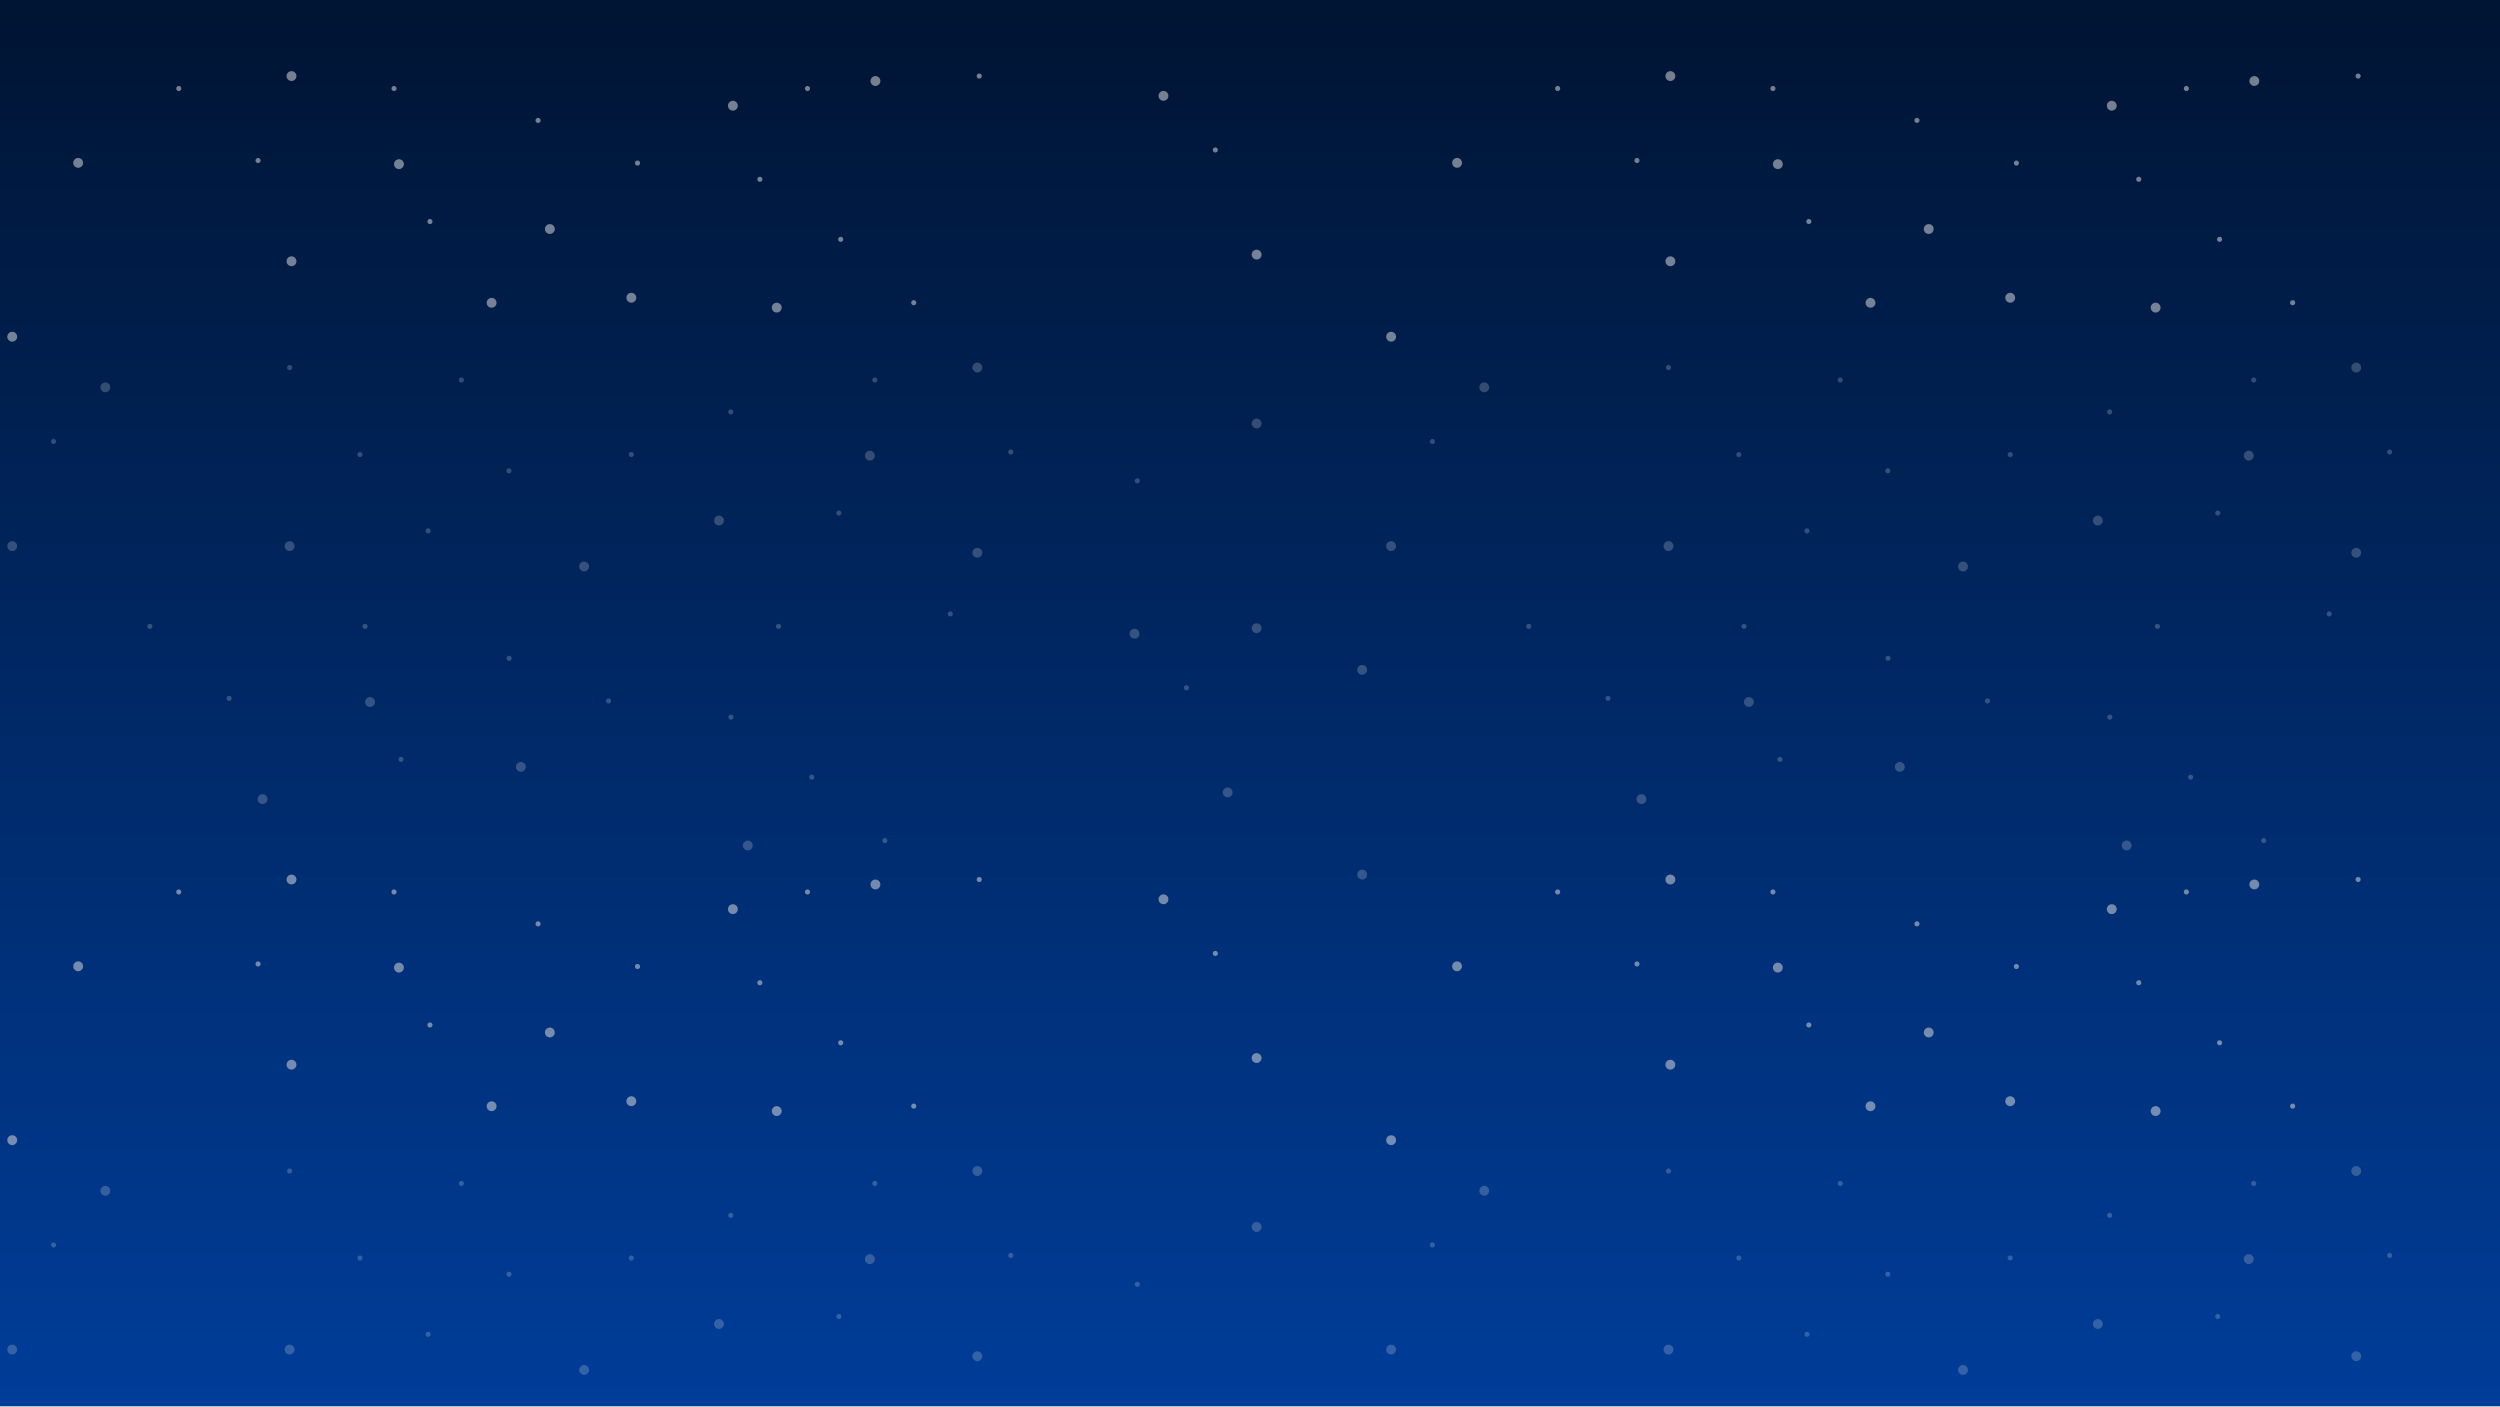
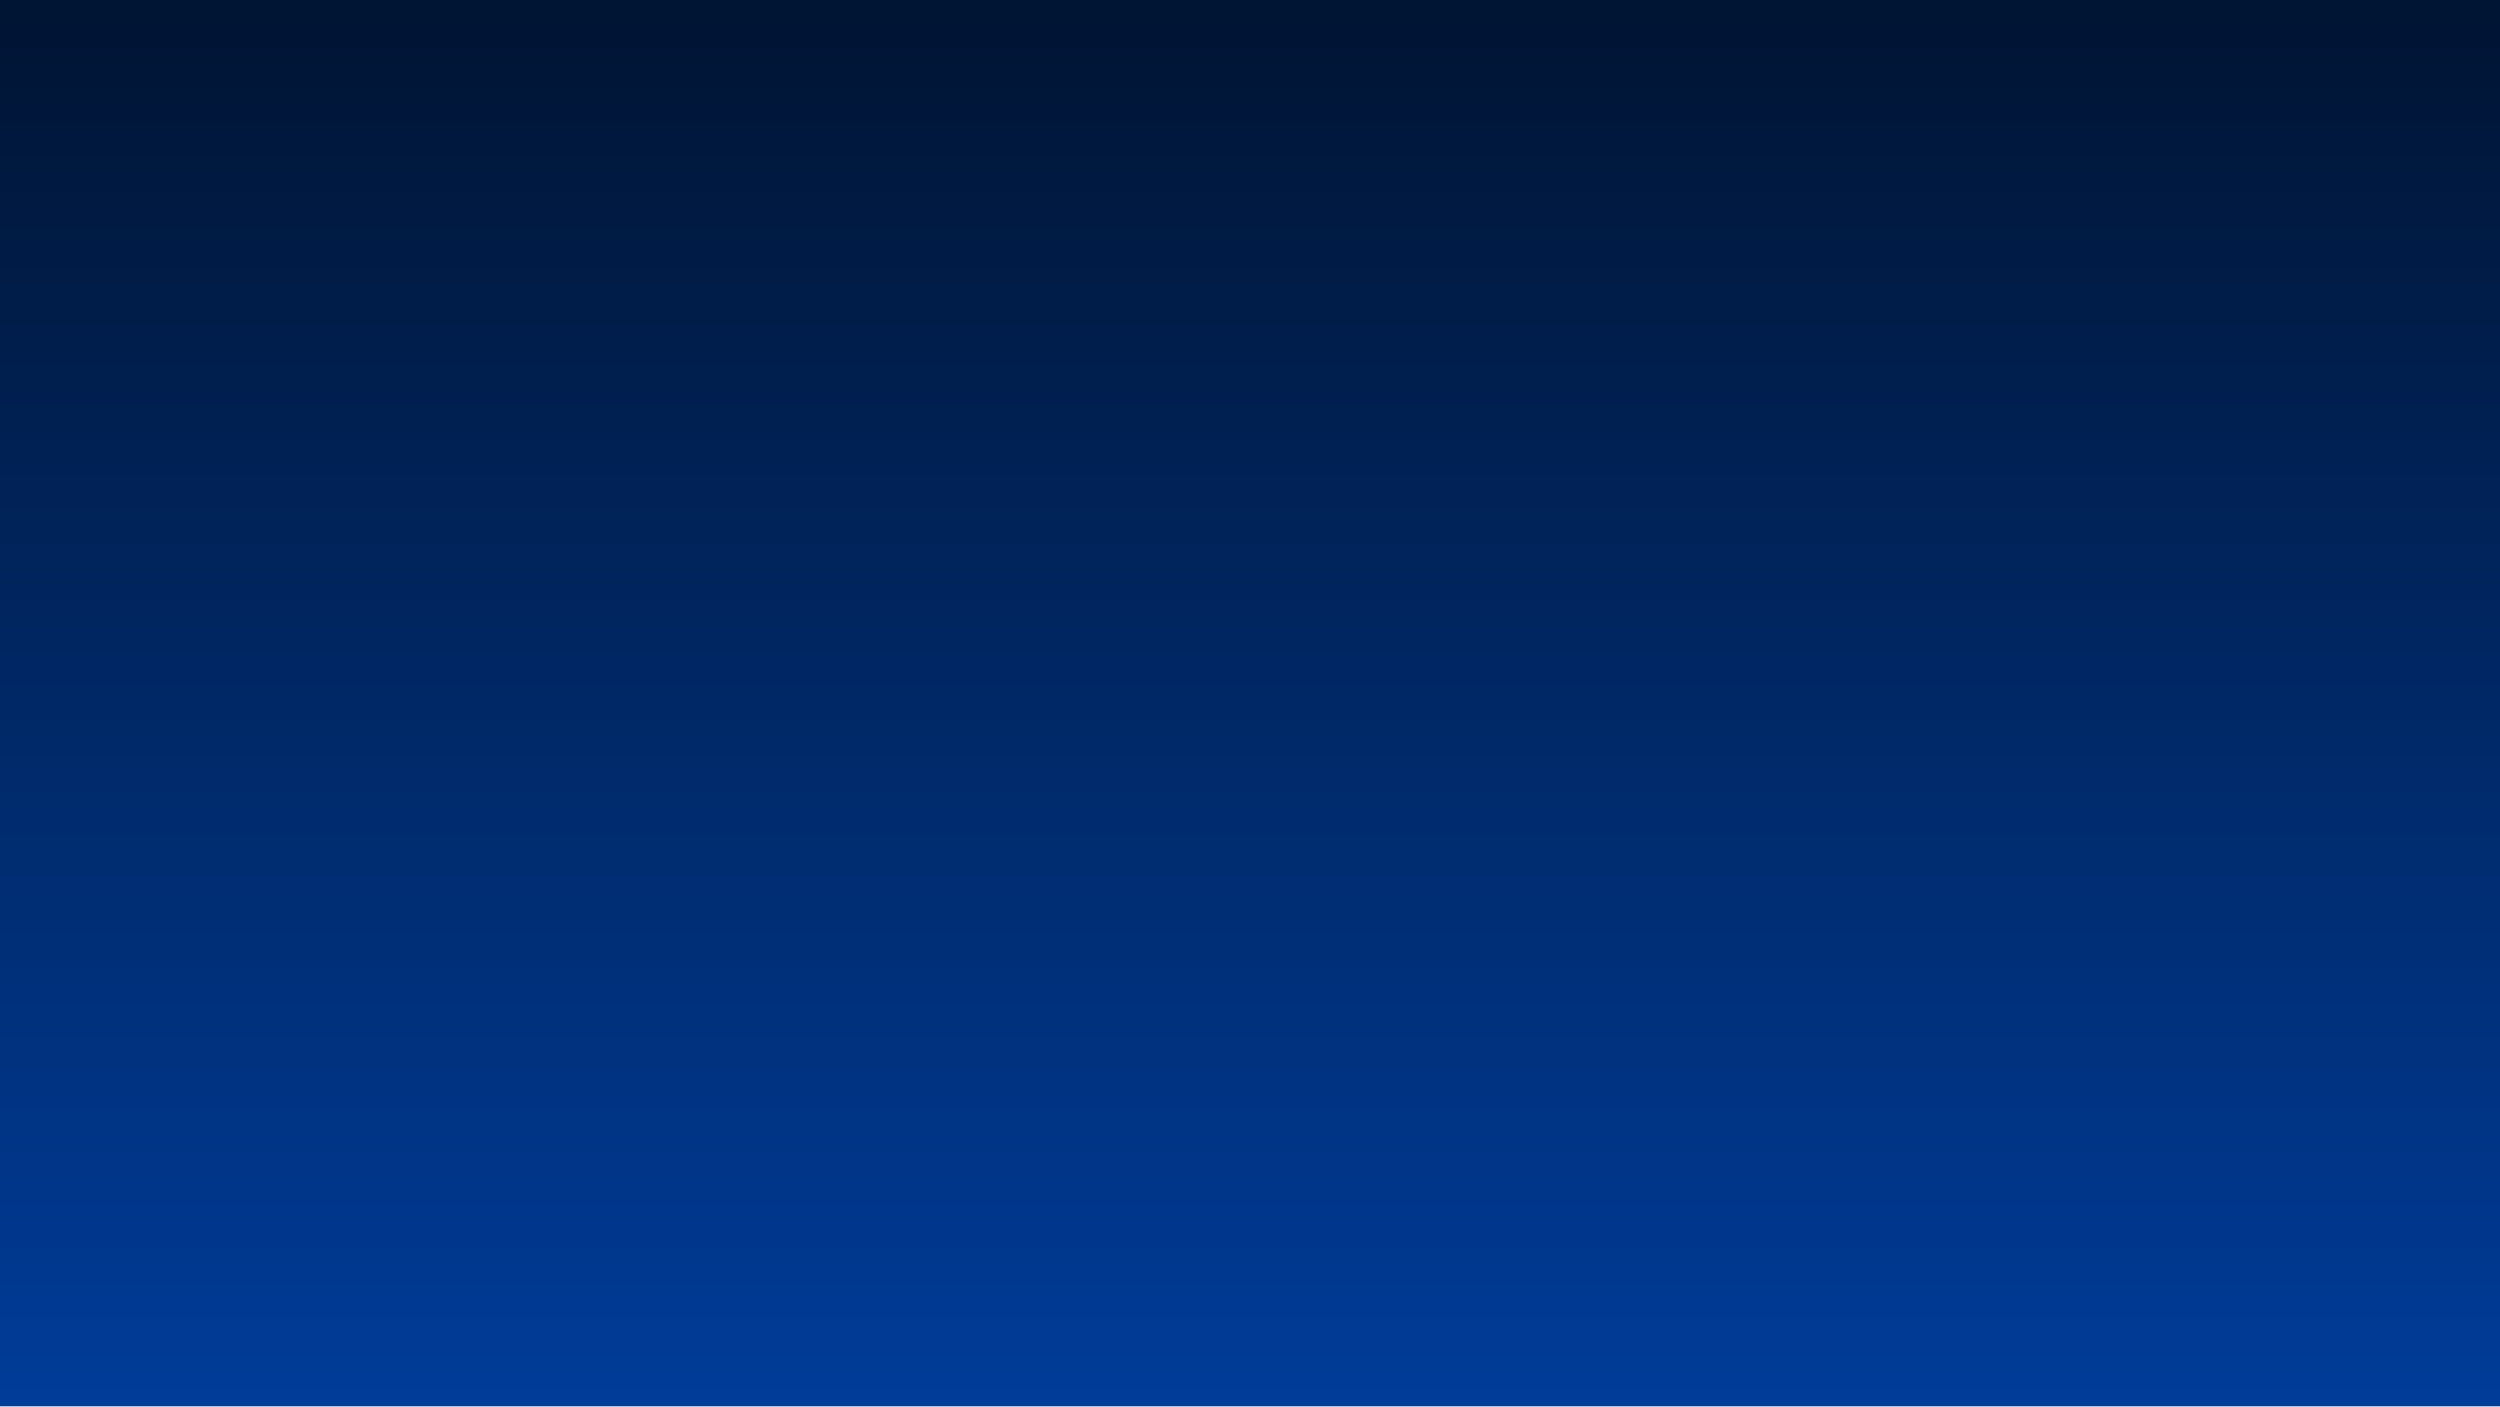
<svg xmlns="http://www.w3.org/2000/svg" width="1920" height="1080" viewBox="0 0 1920 1080" fill="none">
-   <g clip-path="url(#clip0_1734_4342)">
-     <rect width="1920" height="1080" fill="url(#paint0_linear_1734_4342)" />
-     <g opacity="0.54">
-       <circle cx="672.335" cy="62.215" r="3.789" fill="#D9D9D9" />
-       <circle cx="562.848" cy="81.193" r="3.789" fill="#D9D9D9" />
-       <circle cx="223.87" cy="58.425" r="3.789" fill="#D9D9D9" />
-       <circle cx="893.549" cy="73.615" r="3.789" fill="#D9D9D9" />
-       <circle cx="60.036" cy="125.078" r="3.789" fill="#D9D9D9" />
-       <circle cx="306.402" cy="126.07" r="3.789" fill="#D9D9D9" />
-       <circle cx="596.535" cy="236.254" r="3.789" fill="#D9D9D9" />
-       <circle cx="422.281" cy="175.9" r="3.789" fill="#D9D9D9" />
-       <circle cx="484.863" cy="228.675" r="3.789" fill="#D9D9D9" />
-       <circle cx="965.081" cy="195.541" r="3.789" fill="#D9D9D9" />
-       <circle cx="223.87" cy="200.648" r="3.789" fill="#D9D9D9" />
-       <circle cx="9.394" cy="258.609" r="3.789" fill="#D9D9D9" />
-       <circle cx="583.586" cy="137.693" r="1.973" fill="#D9D9D9" />
-       <circle cx="752.049" cy="58.426" r="1.973" fill="#D9D9D9" />
-       <circle cx="413.241" cy="92.467" r="1.973" fill="#D9D9D9" />
-       <circle cx="489.612" cy="125.236" r="1.973" fill="#D9D9D9" />
-       <circle cx="620.147" cy="67.977" r="1.973" fill="#D9D9D9" />
-       <circle cx="645.659" cy="183.82" r="1.973" fill="#D9D9D9" />
-       <circle cx="302.613" cy="67.977" r="1.973" fill="#D9D9D9" />
-       <circle cx="198.197" cy="123.262" r="1.973" fill="#D9D9D9" />
-       <circle cx="330.211" cy="170.139" r="1.973" fill="#D9D9D9" />
-       <circle cx="137.303" cy="67.977" r="1.973" fill="#D9D9D9" />
-       <circle cx="933.37" cy="115.18" r="1.973" fill="#D9D9D9" />
-       <circle cx="701.765" cy="232.463" r="1.973" fill="#D9D9D9" />
-       <circle cx="3.789" cy="3.789" r="3.789" transform="matrix(-1 0 0 1 754.394 278.514)" fill="#D9D9D9" fill-opacity="0.45" />
-       <circle cx="3.789" cy="3.789" r="3.789" transform="matrix(-1 0 0 1 84.7147 293.703)" fill="#D9D9D9" fill-opacity="0.45" />
-       <circle cx="3.789" cy="3.789" r="3.789" transform="matrix(-1 0 0 1 968.87 321.473)" fill="#D9D9D9" fill-opacity="0.45" />
-       <circle cx="3.789" cy="3.789" r="3.789" transform="matrix(-1 0 0 1 671.862 346.158)" fill="#D9D9D9" fill-opacity="0.45" />
-       <circle cx="3.789" cy="3.789" r="3.789" transform="matrix(-1 0 0 1 452.391 431.277)" fill="#D9D9D9" fill-opacity="0.45" />
-       <circle cx="3.789" cy="3.789" r="3.789" transform="matrix(-1 0 0 1 555.983 395.986)" fill="#D9D9D9" fill-opacity="0.45" />
-       <circle cx="3.789" cy="3.789" r="3.789" transform="matrix(-1 0 0 1 13.1827 415.627)" fill="#D9D9D9" fill-opacity="0.45" />
-       <circle cx="3.789" cy="3.789" r="3.789" transform="matrix(-1 0 0 1 754.394 420.736)" fill="#D9D9D9" fill-opacity="0.45" />
-       <circle cx="3.789" cy="3.789" r="3.789" transform="matrix(-1 0 0 1 968.87 478.697)" fill="#D9D9D9" fill-opacity="0.45" />
-       <circle cx="1.973" cy="1.973" r="1.973" transform="matrix(-1 0 0 1 392.862 359.598)" fill="#D9D9D9" fill-opacity="0.45" />
-       <circle cx="1.973" cy="1.973" r="1.973" transform="matrix(-1 0 0 1 224.399 280.33)" fill="#D9D9D9" fill-opacity="0.45" />
-       <circle cx="1.973" cy="1.973" r="1.973" transform="matrix(-1 0 0 1 563.207 314.371)" fill="#D9D9D9" fill-opacity="0.45" />
-       <circle cx="1.973" cy="1.973" r="1.973" transform="matrix(-1 0 0 1 486.836 347.141)" fill="#D9D9D9" fill-opacity="0.45" />
-       <circle cx="1.973" cy="1.973" r="1.973" transform="matrix(-1 0 0 1 356.301 289.879)" fill="#D9D9D9" fill-opacity="0.45" />
-       <circle cx="1.973" cy="1.973" r="1.973" transform="matrix(-1 0 0 1 330.789 405.727)" fill="#D9D9D9" fill-opacity="0.45" />
-       <circle cx="1.973" cy="1.973" r="1.973" transform="matrix(-1 0 0 1 673.834 289.879)" fill="#D9D9D9" fill-opacity="0.45" />
-       <circle cx="1.973" cy="1.973" r="1.973" transform="matrix(-1 0 0 1 778.251 345.168)" fill="#D9D9D9" fill-opacity="0.45" />
-       <circle cx="1.973" cy="1.973" r="1.973" transform="matrix(-1 0 0 1 646.237 392.043)" fill="#D9D9D9" fill-opacity="0.45" />
-       <circle cx="1.973" cy="1.973" r="1.973" transform="matrix(-1 0 0 1 875.445 367.322)" fill="#D9D9D9" fill-opacity="0.45" />
-       <circle cx="1.973" cy="1.973" r="1.973" transform="matrix(-1 0 0 1 43.0776 337.084)" fill="#D9D9D9" fill-opacity="0.45" />
-       <circle cx="1.973" cy="1.973" r="1.973" transform="matrix(-1 0 0 1 278.414 347.141)" fill="#D9D9D9" fill-opacity="0.45" />
-       <circle cx="222.427" cy="419.416" r="3.789" fill="#D9D9D9" fill-opacity="0.45" />
-       <circle cx="871.323" cy="486.685" r="3.789" fill="#D9D9D9" fill-opacity="0.45" />
-       <circle cx="284.176" cy="539.14" r="3.789" fill="#D9D9D9" fill-opacity="0.45" />
-       <circle cx="574.308" cy="649.324" r="3.789" fill="#D9D9D9" fill-opacity="0.45" />
-       <circle cx="400.055" cy="588.97" r="3.789" fill="#D9D9D9" fill-opacity="0.45" />
-       <circle cx="942.855" cy="608.611" r="3.789" fill="#D9D9D9" fill-opacity="0.45" />
-       <circle cx="201.644" cy="613.718" r="3.789" fill="#D9D9D9" fill-opacity="0.45" />
-       <circle cx="561.36" cy="550.764" r="1.973" fill="#D9D9D9" fill-opacity="0.45" />
-       <circle cx="729.822" cy="471.496" r="1.973" fill="#D9D9D9" fill-opacity="0.45" />
-       <circle cx="391.015" cy="505.537" r="1.973" fill="#D9D9D9" fill-opacity="0.45" />
-       <circle cx="467.386" cy="538.307" r="1.973" fill="#D9D9D9" fill-opacity="0.45" />
-       <circle cx="597.92" cy="481.047" r="1.973" fill="#D9D9D9" fill-opacity="0.45" />
-       <circle cx="623.433" cy="596.891" r="1.973" fill="#D9D9D9" fill-opacity="0.45" />
-       <circle cx="280.387" cy="481.047" r="1.973" fill="#D9D9D9" fill-opacity="0.45" />
-       <circle cx="175.97" cy="536.332" r="1.973" fill="#D9D9D9" fill-opacity="0.45" />
-       <circle cx="307.985" cy="583.209" r="1.973" fill="#D9D9D9" fill-opacity="0.45" />
-       <circle cx="115.076" cy="481.047" r="1.973" fill="#D9D9D9" fill-opacity="0.45" />
-       <circle cx="911.144" cy="528.25" r="1.973" fill="#D9D9D9" fill-opacity="0.45" />
-       <circle cx="679.538" cy="645.533" r="1.973" fill="#D9D9D9" fill-opacity="0.45" />
-       <path d="M381.342 232.552C381.342 234.645 379.645 236.341 377.553 236.341C375.46 236.341 373.764 234.645 373.764 232.552C373.764 230.46 375.46 228.764 377.553 228.764C379.645 228.764 381.342 230.46 381.342 232.552Z" fill="#D9D9D9" />
-     </g>
-     <g opacity="0.54">
-       <circle cx="1731.32" cy="62.215" r="3.789" fill="#D9D9D9" />
-       <circle cx="1621.83" cy="81.193" r="3.789" fill="#D9D9D9" />
-       <circle cx="1282.85" cy="58.425" r="3.789" fill="#D9D9D9" />
-       <circle cx="1119.02" cy="125.078" r="3.789" fill="#D9D9D9" />
-       <circle cx="1365.38" cy="126.07" r="3.789" fill="#D9D9D9" />
-       <circle cx="1655.52" cy="236.254" r="3.789" fill="#D9D9D9" />
-       <circle cx="1481.26" cy="175.9" r="3.789" fill="#D9D9D9" />
-       <circle cx="1543.84" cy="228.675" r="3.789" fill="#D9D9D9" />
-       <circle cx="1282.85" cy="200.648" r="3.789" fill="#D9D9D9" />
-       <circle cx="1068.38" cy="258.609" r="3.789" fill="#D9D9D9" />
-       <circle cx="1642.57" cy="137.693" r="1.973" fill="#D9D9D9" />
-       <circle cx="1811.03" cy="58.426" r="1.973" fill="#D9D9D9" />
-       <circle cx="1472.22" cy="92.467" r="1.973" fill="#D9D9D9" />
-       <circle cx="1548.59" cy="125.236" r="1.973" fill="#D9D9D9" />
-       <circle cx="1679.13" cy="67.977" r="1.973" fill="#D9D9D9" />
-       <circle cx="1704.64" cy="183.82" r="1.973" fill="#D9D9D9" />
-       <circle cx="1361.59" cy="67.977" r="1.973" fill="#D9D9D9" />
-       <circle cx="1257.18" cy="123.262" r="1.973" fill="#D9D9D9" />
-       <circle cx="1389.19" cy="170.139" r="1.973" fill="#D9D9D9" />
-       <circle cx="1196.28" cy="67.977" r="1.973" fill="#D9D9D9" />
-       <circle cx="1760.75" cy="232.463" r="1.973" fill="#D9D9D9" />
-       <circle cx="3.789" cy="3.789" r="3.789" transform="matrix(-1 0 0 1 1813.38 278.514)" fill="#D9D9D9" fill-opacity="0.45" />
-       <circle cx="3.789" cy="3.789" r="3.789" transform="matrix(-1 0 0 1 1143.7 293.703)" fill="#D9D9D9" fill-opacity="0.45" />
-       <circle cx="3.789" cy="3.789" r="3.789" transform="matrix(-1 0 0 1 1730.84 346.158)" fill="#D9D9D9" fill-opacity="0.45" />
-       <circle cx="3.789" cy="3.789" r="3.789" transform="matrix(-1 0 0 1 1511.37 431.277)" fill="#D9D9D9" fill-opacity="0.45" />
-       <circle cx="3.789" cy="3.789" r="3.789" transform="matrix(-1 0 0 1 1614.96 395.986)" fill="#D9D9D9" fill-opacity="0.45" />
-       <circle cx="3.789" cy="3.789" r="3.789" transform="matrix(-1 0 0 1 1072.16 415.627)" fill="#D9D9D9" fill-opacity="0.45" />
-       <circle cx="3.789" cy="3.789" r="3.789" transform="matrix(-1 0 0 1 1813.38 420.736)" fill="#D9D9D9" fill-opacity="0.45" />
-       <circle cx="1.973" cy="1.973" r="1.973" transform="matrix(-1 0 0 1 1451.84 359.598)" fill="#D9D9D9" fill-opacity="0.45" />
-       <circle cx="1.973" cy="1.973" r="1.973" transform="matrix(-1 0 0 1 1283.38 280.33)" fill="#D9D9D9" fill-opacity="0.45" />
-       <circle cx="1.973" cy="1.973" r="1.973" transform="matrix(-1 0 0 1 1622.19 314.371)" fill="#D9D9D9" fill-opacity="0.45" />
-       <circle cx="1.973" cy="1.973" r="1.973" transform="matrix(-1 0 0 1 1545.82 347.141)" fill="#D9D9D9" fill-opacity="0.45" />
-       <circle cx="1.973" cy="1.973" r="1.973" transform="matrix(-1 0 0 1 1415.28 289.879)" fill="#D9D9D9" fill-opacity="0.45" />
-       <circle cx="1.973" cy="1.973" r="1.973" transform="matrix(-1 0 0 1 1389.77 405.727)" fill="#D9D9D9" fill-opacity="0.45" />
-       <circle cx="1.973" cy="1.973" r="1.973" transform="matrix(-1 0 0 1 1732.82 289.879)" fill="#D9D9D9" fill-opacity="0.45" />
-       <circle cx="1.973" cy="1.973" r="1.973" transform="matrix(-1 0 0 1 1837.23 345.168)" fill="#D9D9D9" fill-opacity="0.45" />
-       <circle cx="1.973" cy="1.973" r="1.973" transform="matrix(-1 0 0 1 1705.22 392.043)" fill="#D9D9D9" fill-opacity="0.45" />
-       <circle cx="1.973" cy="1.973" r="1.973" transform="matrix(-1 0 0 1 1102.06 337.084)" fill="#D9D9D9" fill-opacity="0.45" />
-       <circle cx="1.973" cy="1.973" r="1.973" transform="matrix(-1 0 0 1 1337.4 347.141)" fill="#D9D9D9" fill-opacity="0.45" />
-       <circle cx="1281.41" cy="419.416" r="3.789" fill="#D9D9D9" fill-opacity="0.45" />
-       <circle cx="1046.15" cy="514.457" r="3.789" fill="#D9D9D9" fill-opacity="0.45" />
-       <circle cx="1343.16" cy="539.14" r="3.789" fill="#D9D9D9" fill-opacity="0.45" />
-       <circle cx="1633.29" cy="649.324" r="3.789" fill="#D9D9D9" fill-opacity="0.45" />
-       <circle cx="1459.04" cy="588.97" r="3.789" fill="#D9D9D9" fill-opacity="0.45" />
-       <circle cx="1260.63" cy="613.718" r="3.789" fill="#D9D9D9" fill-opacity="0.45" />
-       <circle cx="1046.15" cy="671.679" r="3.789" fill="#D9D9D9" fill-opacity="0.45" />
-       <circle cx="1620.34" cy="550.764" r="1.973" fill="#D9D9D9" fill-opacity="0.45" />
-       <circle cx="1788.8" cy="471.496" r="1.973" fill="#D9D9D9" fill-opacity="0.45" />
-       <circle cx="1450" cy="505.537" r="1.973" fill="#D9D9D9" fill-opacity="0.45" />
-       <circle cx="1526.37" cy="538.307" r="1.973" fill="#D9D9D9" fill-opacity="0.45" />
-       <circle cx="1656.9" cy="481.047" r="1.973" fill="#D9D9D9" fill-opacity="0.45" />
-       <circle cx="1682.41" cy="596.891" r="1.973" fill="#D9D9D9" fill-opacity="0.45" />
-       <circle cx="1339.37" cy="481.047" r="1.973" fill="#D9D9D9" fill-opacity="0.45" />
-       <circle cx="1234.95" cy="536.332" r="1.973" fill="#D9D9D9" fill-opacity="0.45" />
-       <circle cx="1366.97" cy="583.209" r="1.973" fill="#D9D9D9" fill-opacity="0.45" />
-       <circle cx="1174.06" cy="481.047" r="1.973" fill="#D9D9D9" fill-opacity="0.45" />
-       <circle cx="1738.52" cy="645.533" r="1.973" fill="#D9D9D9" fill-opacity="0.45" />
-       <path d="M1440.32 232.552C1440.32 234.645 1438.63 236.341 1436.53 236.341C1434.44 236.341 1432.75 234.645 1432.75 232.552C1432.75 230.46 1434.44 228.764 1436.53 228.764C1438.63 228.764 1440.32 230.46 1440.32 232.552Z" fill="#D9D9D9" />
-     </g>
-     <g opacity="0.54">
-       <circle cx="672.335" cy="679.257" r="3.789" fill="#D9D9D9" />
-       <circle cx="562.848" cy="698.236" r="3.789" fill="#D9D9D9" />
-       <circle cx="223.87" cy="675.468" r="3.789" fill="#D9D9D9" />
-       <circle cx="893.549" cy="690.658" r="3.789" fill="#D9D9D9" />
-       <circle cx="60.036" cy="742.121" r="3.789" fill="#D9D9D9" />
-       <circle cx="306.402" cy="743.113" r="3.789" fill="#D9D9D9" />
-       <circle cx="596.535" cy="853.297" r="3.789" fill="#D9D9D9" />
-       <circle cx="422.281" cy="792.943" r="3.789" fill="#D9D9D9" />
-       <circle cx="484.863" cy="845.718" r="3.789" fill="#D9D9D9" />
-       <circle cx="965.081" cy="812.584" r="3.789" fill="#D9D9D9" />
-       <circle cx="223.87" cy="817.691" r="3.789" fill="#D9D9D9" />
-       <circle cx="9.394" cy="875.652" r="3.789" fill="#D9D9D9" />
-       <circle cx="583.586" cy="754.736" r="1.973" fill="#D9D9D9" />
-       <circle cx="752.049" cy="675.469" r="1.973" fill="#D9D9D9" />
-       <circle cx="413.241" cy="709.51" r="1.973" fill="#D9D9D9" />
-       <circle cx="489.612" cy="742.279" r="1.973" fill="#D9D9D9" />
-       <circle cx="620.147" cy="685.019" r="1.973" fill="#D9D9D9" />
-       <circle cx="645.659" cy="800.863" r="1.973" fill="#D9D9D9" />
-       <circle cx="302.613" cy="685.019" r="1.973" fill="#D9D9D9" />
-       <circle cx="198.197" cy="740.305" r="1.973" fill="#D9D9D9" />
-       <circle cx="330.211" cy="787.182" r="1.973" fill="#D9D9D9" />
-       <circle cx="137.303" cy="685.019" r="1.973" fill="#D9D9D9" />
-       <circle cx="933.37" cy="732.223" r="1.973" fill="#D9D9D9" />
-       <circle cx="701.765" cy="849.506" r="1.973" fill="#D9D9D9" />
-       <circle cx="3.789" cy="3.789" r="3.789" transform="matrix(-1 0 0 1 754.394 895.557)" fill="#D9D9D9" fill-opacity="0.45" />
-       <circle cx="3.789" cy="3.789" r="3.789" transform="matrix(-1 0 0 1 84.7147 910.746)" fill="#D9D9D9" fill-opacity="0.45" />
-       <circle cx="3.789" cy="3.789" r="3.789" transform="matrix(-1 0 0 1 968.87 938.516)" fill="#D9D9D9" fill-opacity="0.45" />
-       <circle cx="3.789" cy="3.789" r="3.789" transform="matrix(-1 0 0 1 671.862 963.201)" fill="#D9D9D9" fill-opacity="0.45" />
-       <circle cx="3.789" cy="3.789" r="3.789" transform="matrix(-1 0 0 1 452.391 1048.32)" fill="#D9D9D9" fill-opacity="0.45" />
-       <circle cx="3.789" cy="3.789" r="3.789" transform="matrix(-1 0 0 1 555.983 1013.03)" fill="#D9D9D9" fill-opacity="0.45" />
-       <circle cx="3.789" cy="3.789" r="3.789" transform="matrix(-1 0 0 1 13.1827 1032.67)" fill="#D9D9D9" fill-opacity="0.45" />
-       <circle cx="3.789" cy="3.789" r="3.789" transform="matrix(-1 0 0 1 754.394 1037.78)" fill="#D9D9D9" fill-opacity="0.45" />
-       <circle cx="1.973" cy="1.973" r="1.973" transform="matrix(-1 0 0 1 392.862 976.641)" fill="#D9D9D9" fill-opacity="0.45" />
-       <circle cx="1.973" cy="1.973" r="1.973" transform="matrix(-1 0 0 1 224.399 897.373)" fill="#D9D9D9" fill-opacity="0.45" />
-       <circle cx="1.973" cy="1.973" r="1.973" transform="matrix(-1 0 0 1 563.207 931.414)" fill="#D9D9D9" fill-opacity="0.45" />
-       <circle cx="1.973" cy="1.973" r="1.973" transform="matrix(-1 0 0 1 486.836 964.184)" fill="#D9D9D9" fill-opacity="0.45" />
-       <circle cx="1.973" cy="1.973" r="1.973" transform="matrix(-1 0 0 1 356.301 906.922)" fill="#D9D9D9" fill-opacity="0.45" />
-       <circle cx="1.973" cy="1.973" r="1.973" transform="matrix(-1 0 0 1 330.789 1022.77)" fill="#D9D9D9" fill-opacity="0.45" />
-       <circle cx="1.973" cy="1.973" r="1.973" transform="matrix(-1 0 0 1 673.834 906.922)" fill="#D9D9D9" fill-opacity="0.45" />
-       <circle cx="1.973" cy="1.973" r="1.973" transform="matrix(-1 0 0 1 778.251 962.211)" fill="#D9D9D9" fill-opacity="0.45" />
-       <circle cx="1.973" cy="1.973" r="1.973" transform="matrix(-1 0 0 1 646.237 1009.09)" fill="#D9D9D9" fill-opacity="0.45" />
-       <circle cx="1.973" cy="1.973" r="1.973" transform="matrix(-1 0 0 1 875.445 984.365)" fill="#D9D9D9" fill-opacity="0.45" />
-       <circle cx="1.973" cy="1.973" r="1.973" transform="matrix(-1 0 0 1 43.0776 954.127)" fill="#D9D9D9" fill-opacity="0.45" />
-       <circle cx="1.973" cy="1.973" r="1.973" transform="matrix(-1 0 0 1 278.414 964.184)" fill="#D9D9D9" fill-opacity="0.45" />
-       <circle cx="222.427" cy="1036.46" r="3.789" fill="#D9D9D9" fill-opacity="0.45" />
-       <path d="M381.342 849.595C381.342 851.688 379.645 853.384 377.553 853.384C375.46 853.384 373.764 851.688 373.764 849.595C373.764 847.503 375.46 845.807 377.553 845.807C379.645 845.807 381.342 847.503 381.342 849.595Z" fill="#D9D9D9" />
-     </g>
-     <g opacity="0.54">
-       <circle cx="1731.32" cy="679.257" r="3.789" fill="#D9D9D9" />
-       <circle cx="1621.83" cy="698.236" r="3.789" fill="#D9D9D9" />
-       <circle cx="1282.85" cy="675.468" r="3.789" fill="#D9D9D9" />
-       <circle cx="1119.02" cy="742.121" r="3.789" fill="#D9D9D9" />
-       <circle cx="1365.38" cy="743.113" r="3.789" fill="#D9D9D9" />
-       <circle cx="1655.52" cy="853.297" r="3.789" fill="#D9D9D9" />
-       <circle cx="1481.26" cy="792.943" r="3.789" fill="#D9D9D9" />
-       <circle cx="1543.84" cy="845.718" r="3.789" fill="#D9D9D9" />
-       <circle cx="1282.85" cy="817.691" r="3.789" fill="#D9D9D9" />
-       <circle cx="1068.38" cy="875.652" r="3.789" fill="#D9D9D9" />
-       <circle cx="1642.57" cy="754.736" r="1.973" fill="#D9D9D9" />
-       <circle cx="1811.03" cy="675.469" r="1.973" fill="#D9D9D9" />
-       <circle cx="1472.22" cy="709.51" r="1.973" fill="#D9D9D9" />
-       <circle cx="1548.59" cy="742.279" r="1.973" fill="#D9D9D9" />
-       <circle cx="1679.13" cy="685.019" r="1.973" fill="#D9D9D9" />
-       <circle cx="1704.64" cy="800.863" r="1.973" fill="#D9D9D9" />
-       <circle cx="1361.59" cy="685.019" r="1.973" fill="#D9D9D9" />
-       <circle cx="1257.18" cy="740.305" r="1.973" fill="#D9D9D9" />
-       <circle cx="1389.19" cy="787.182" r="1.973" fill="#D9D9D9" />
-       <circle cx="1196.28" cy="685.019" r="1.973" fill="#D9D9D9" />
-       <circle cx="1760.75" cy="849.506" r="1.973" fill="#D9D9D9" />
-       <circle cx="3.789" cy="3.789" r="3.789" transform="matrix(-1 0 0 1 1813.38 895.557)" fill="#D9D9D9" fill-opacity="0.45" />
-       <circle cx="3.789" cy="3.789" r="3.789" transform="matrix(-1 0 0 1 1143.7 910.746)" fill="#D9D9D9" fill-opacity="0.45" />
-       <circle cx="3.789" cy="3.789" r="3.789" transform="matrix(-1 0 0 1 1730.84 963.201)" fill="#D9D9D9" fill-opacity="0.45" />
-       <circle cx="3.789" cy="3.789" r="3.789" transform="matrix(-1 0 0 1 1511.37 1048.32)" fill="#D9D9D9" fill-opacity="0.45" />
-       <circle cx="3.789" cy="3.789" r="3.789" transform="matrix(-1 0 0 1 1614.96 1013.03)" fill="#D9D9D9" fill-opacity="0.45" />
-       <circle cx="3.789" cy="3.789" r="3.789" transform="matrix(-1 0 0 1 1072.16 1032.67)" fill="#D9D9D9" fill-opacity="0.45" />
-       <circle cx="3.789" cy="3.789" r="3.789" transform="matrix(-1 0 0 1 1813.38 1037.78)" fill="#D9D9D9" fill-opacity="0.45" />
-       <circle cx="1.973" cy="1.973" r="1.973" transform="matrix(-1 0 0 1 1451.84 976.641)" fill="#D9D9D9" fill-opacity="0.45" />
-       <circle cx="1.973" cy="1.973" r="1.973" transform="matrix(-1 0 0 1 1283.38 897.373)" fill="#D9D9D9" fill-opacity="0.45" />
-       <circle cx="1.973" cy="1.973" r="1.973" transform="matrix(-1 0 0 1 1622.19 931.414)" fill="#D9D9D9" fill-opacity="0.45" />
-       <circle cx="1.973" cy="1.973" r="1.973" transform="matrix(-1 0 0 1 1545.82 964.184)" fill="#D9D9D9" fill-opacity="0.45" />
-       <circle cx="1.973" cy="1.973" r="1.973" transform="matrix(-1 0 0 1 1415.28 906.922)" fill="#D9D9D9" fill-opacity="0.45" />
-       <circle cx="1.973" cy="1.973" r="1.973" transform="matrix(-1 0 0 1 1389.77 1022.77)" fill="#D9D9D9" fill-opacity="0.45" />
-       <circle cx="1.973" cy="1.973" r="1.973" transform="matrix(-1 0 0 1 1732.82 906.922)" fill="#D9D9D9" fill-opacity="0.45" />
-       <circle cx="1.973" cy="1.973" r="1.973" transform="matrix(-1 0 0 1 1837.23 962.211)" fill="#D9D9D9" fill-opacity="0.45" />
-       <circle cx="1.973" cy="1.973" r="1.973" transform="matrix(-1 0 0 1 1705.22 1009.09)" fill="#D9D9D9" fill-opacity="0.45" />
-       <circle cx="1.973" cy="1.973" r="1.973" transform="matrix(-1 0 0 1 1102.06 954.127)" fill="#D9D9D9" fill-opacity="0.45" />
-       <circle cx="1.973" cy="1.973" r="1.973" transform="matrix(-1 0 0 1 1337.4 964.184)" fill="#D9D9D9" fill-opacity="0.45" />
-       <circle cx="1281.41" cy="1036.46" r="3.789" fill="#D9D9D9" fill-opacity="0.45" />
-       <path d="M1440.32 849.595C1440.32 851.688 1438.63 853.384 1436.53 853.384C1434.44 853.384 1432.75 851.688 1432.75 849.595C1432.75 847.503 1434.44 845.807 1436.53 845.807C1438.63 845.807 1440.32 847.503 1440.32 849.595Z" fill="#D9D9D9" />
-     </g>
-   </g>
+   <rect width="1920" height="1080" fill="url(#paint0_linear_1999_1597)" />
  <defs>
-     <linearGradient id="paint0_linear_1734_4342" x1="960" y1="0" x2="960" y2="1080" gradientUnits="userSpaceOnUse">
+     <linearGradient id="paint0_linear_1999_1597" x1="960" y1="0" x2="960" y2="1080" gradientUnits="userSpaceOnUse">
      <stop stop-color="#001433" />
-       <stop offset="1" stop-color="#003D99" />
+       <stop offset="1" stop-color="#003C99" />
    </linearGradient>
-     <clipPath id="clip0_1734_4342">
-       <rect width="1920" height="1080" fill="white" />
-     </clipPath>
  </defs>
</svg>
